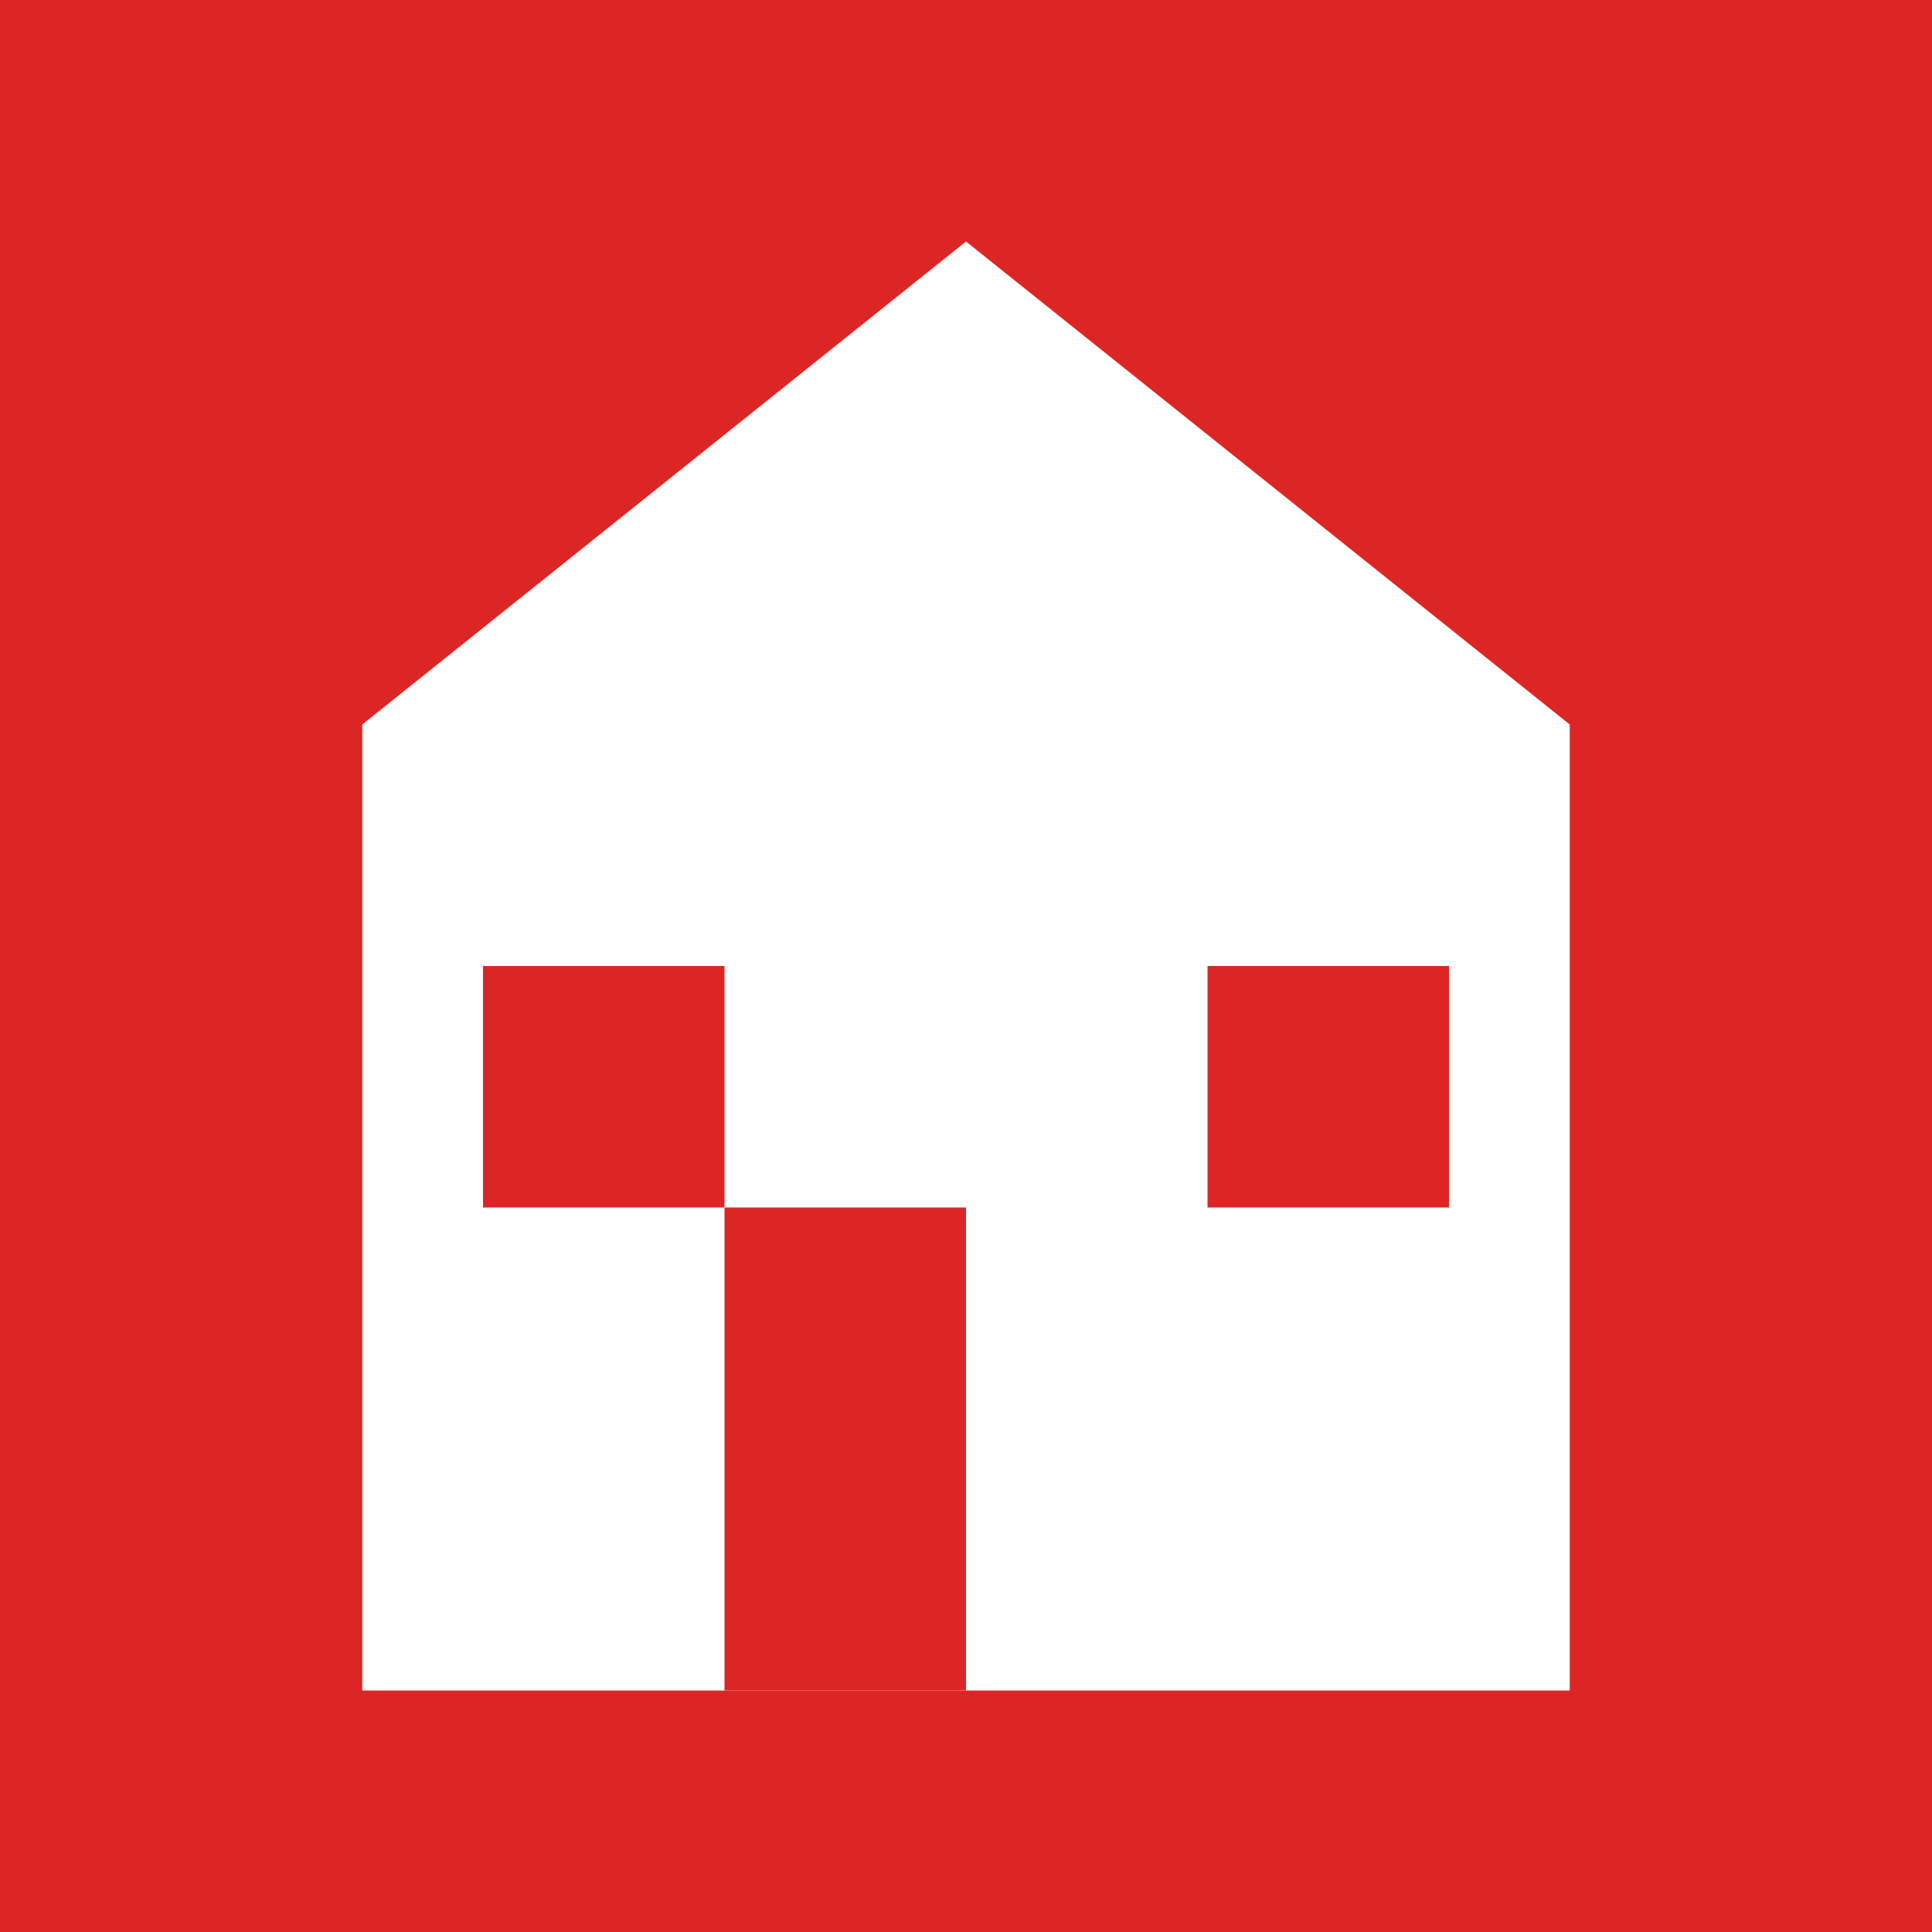
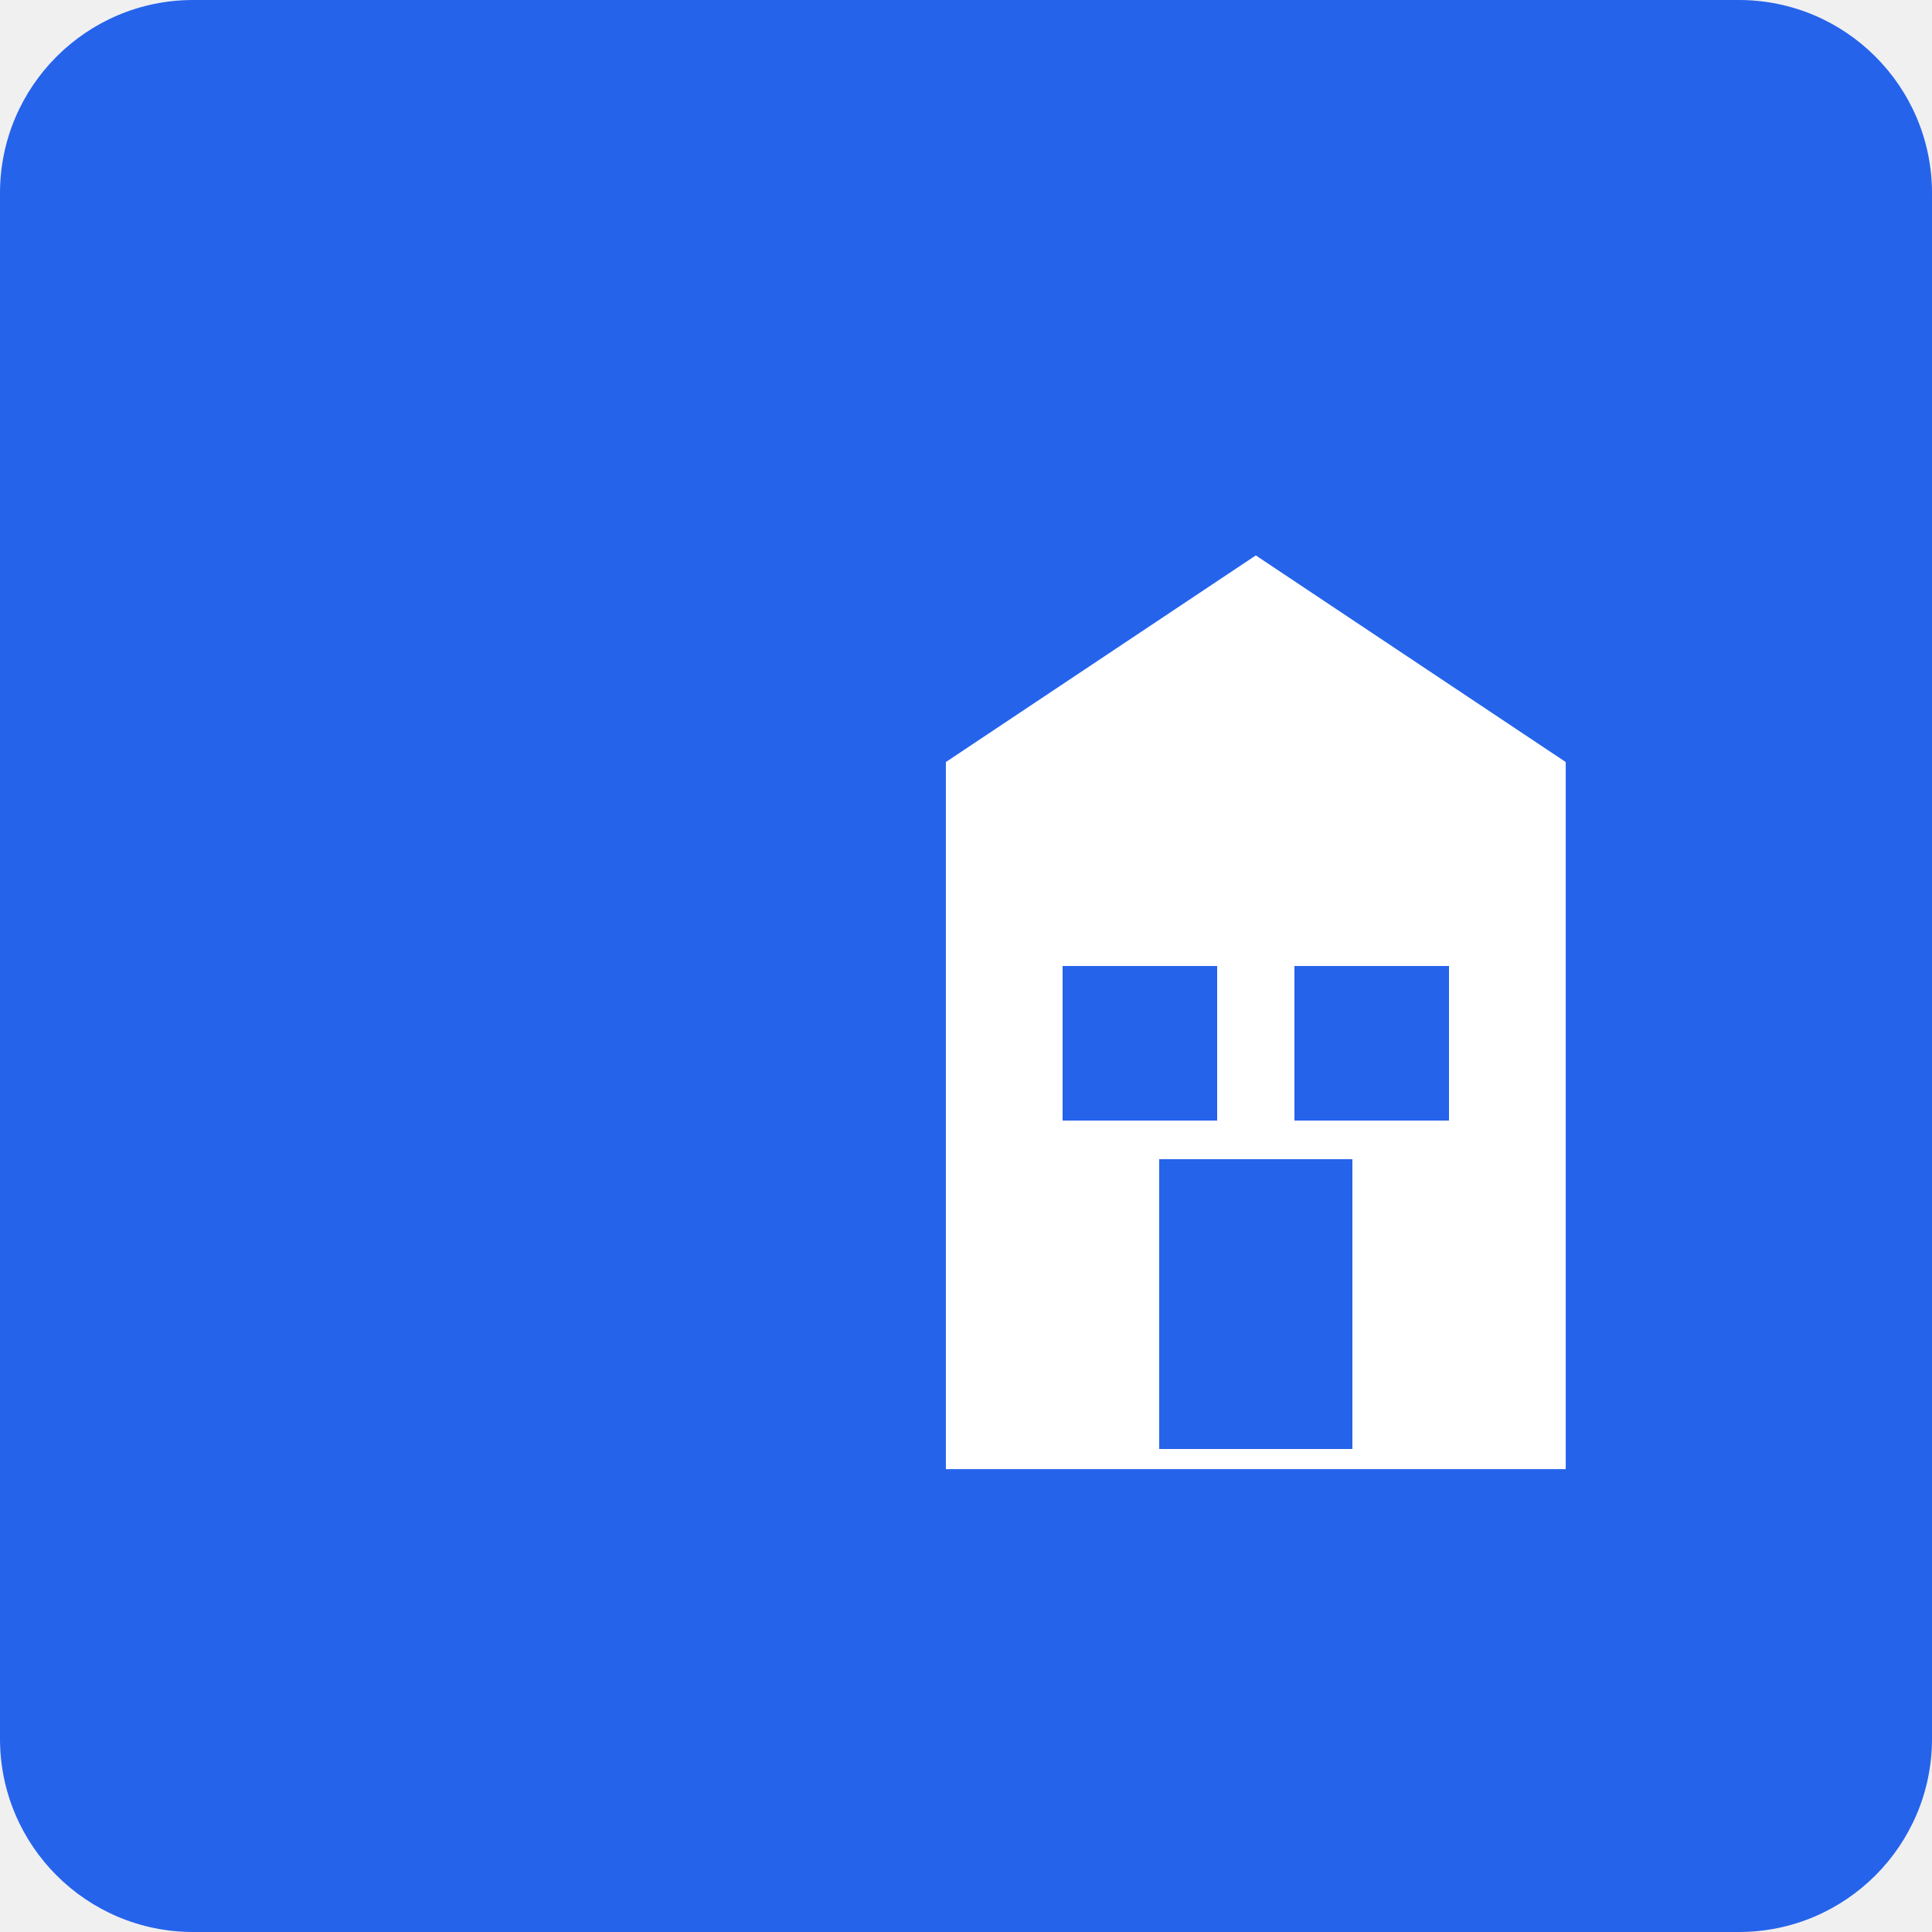
- <svg xmlns="http://www.w3.org/2000/svg" width="96" height="96">
-   <rect width="96" height="96" fill="#dc2626" />
-   <path d="M48 12L18 36v48h60V36L48 12z" fill="white" />
-   <rect x="36" y="60" width="12" height="24" fill="#dc2626" />
-   <rect x="60" y="48" width="12" height="12" fill="#dc2626" />
-   <rect x="24" y="48" width="12" height="12" fill="#dc2626" />
+ <svg xmlns="http://www.w3.org/2000/svg" width="96" height="96" viewBox="0 0 96 96">
+   <rect width="96" height="96" fill="#2563eb" rx="9.6" />
+   <g transform="translate(14.4, 14.4)">
+     <path d="M33.6 24 L48 14.4 L62.4 24 L62.4 57.6 L33.6 57.6 Z" fill="white" stroke="white" stroke-width="2" />
+     <rect x="43.2" y="43.2" width="9.6" height="14.4" fill="#2563eb" />
+     <rect x="38.4" y="33.6" width="7.68" height="7.68" fill="#2563eb" />
+     <rect x="49.92" y="33.6" width="7.68" height="7.68" fill="#2563eb" />
+   </g>
</svg>
